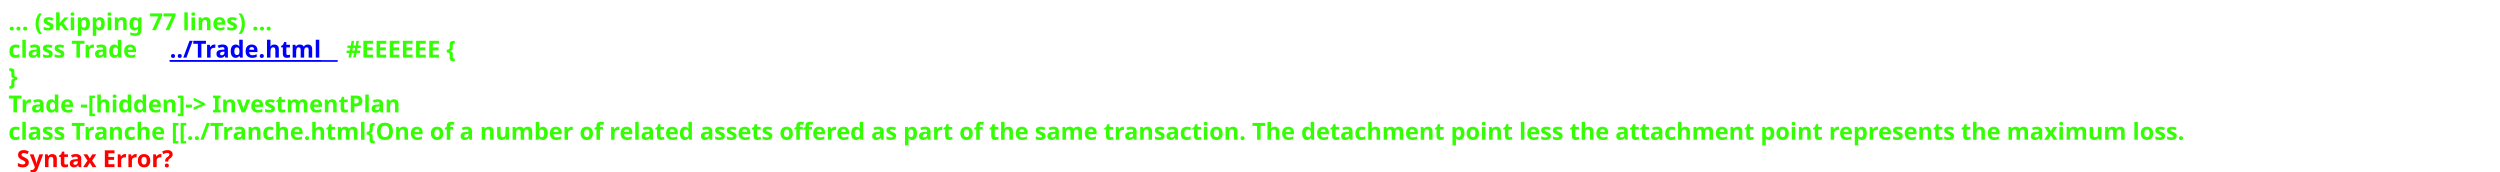
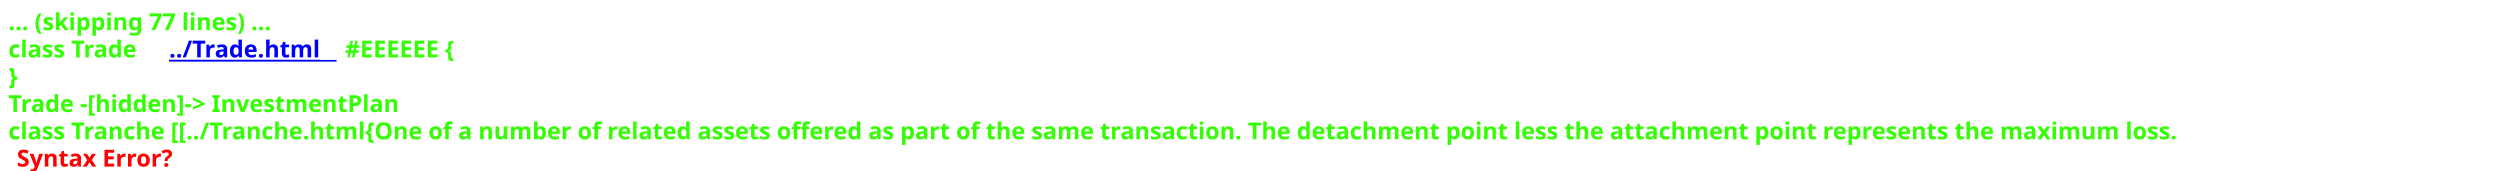
- <svg xmlns="http://www.w3.org/2000/svg" xmlns:xlink="http://www.w3.org/1999/xlink" contentScriptType="application/ecmascript" contentStyleType="text/css" height="102px" preserveAspectRatio="none" style="width:1488px;height:102px;background:#000000;" version="1.1" viewBox="0 0 1488 102" width="1488px" zoomAndPan="magnify">
+ <svg xmlns="http://www.w3.org/2000/svg" xmlns:xlink="http://www.w3.org/1999/xlink" contentScriptType="application/ecmascript" contentStyleType="text/css" height="102px" preserveAspectRatio="none" style="width:1493px;height:102px;background:#000000;" version="1.1" viewBox="0 0 1493 102" width="1493px" zoomAndPan="magnify">
  <defs />
  <g>
    <text fill="#33FF02" font-family="sans-serif" font-size="14" font-weight="bold" lengthAdjust="spacingAndGlyphs" textLength="185" x="5" y="17.995">... (skipping 77 lines) ...</text>
    <text fill="#33FF02" font-family="sans-serif" font-size="14" font-weight="bold" lengthAdjust="spacingAndGlyphs" textLength="91" x="5" y="34.292">class Trade</text>
    <a target="_top" xlink:actuate="onRequest" xlink:href="../Trade.html" xlink:show="new" xlink:title="Result of an order between at least two parties. A trade relates to the delivery of goods and services, cash or securities." xlink:type="simple">
      <text fill="#0000FF" font-family="sans-serif" font-size="14" font-weight="bold" lengthAdjust="spacingAndGlyphs" text-decoration="underline" textLength="100" x="101" y="34.292">../Trade.html</text>
      <line style="stroke: #0000FF; stroke-width: 1.0;" x1="101" x2="201" y1="36.292" y2="36.292" />
    </a>
    <text fill="#33FF02" font-family="sans-serif" font-size="14" font-weight="bold" lengthAdjust="spacingAndGlyphs" textLength="81" x="206" y="34.292">#EEEEEE {</text>
    <text fill="#33FF02" font-family="sans-serif" font-size="14" font-weight="bold" lengthAdjust="spacingAndGlyphs" textLength="10" x="5" y="50.589">}</text>
    <text fill="#33FF02" font-family="sans-serif" font-size="14" font-weight="bold" lengthAdjust="spacingAndGlyphs" textLength="267" x="5" y="66.886">Trade -[hidden]-&gt; InvestmentPlan</text>
-     <text fill="#33FF02" font-family="sans-serif" font-size="14" font-weight="bold" lengthAdjust="spacingAndGlyphs" textLength="1481" x="5" y="83.183">class Tranche [[../Tranche.html{One of a number of related assets offered as part of the same transaction. The detachment point less the attachment point represents the maximum loss.</text>
+     <text fill="#33FF02" font-family="sans-serif" font-size="14" font-weight="bold" lengthAdjust="spacingAndGlyphs" textLength="1486" x="5" y="83.183">class Tranche [[../Tranche.html{One of a number of related assets offered as part of the same transaction. The detachment point less the attachment  point represents the maximum loss.</text>
    <text fill="#33FF02" font-family="sans-serif" font-size="14" font-weight="bold" lengthAdjust="spacingAndGlyphs" textLength="0" x="10" y="99.48" />
    <text fill="#FF0000" font-family="sans-serif" font-size="14" font-weight="bold" lengthAdjust="spacingAndGlyphs" textLength="106" x="10" y="99.48">Syntax Error?</text>
  </g>
</svg>
